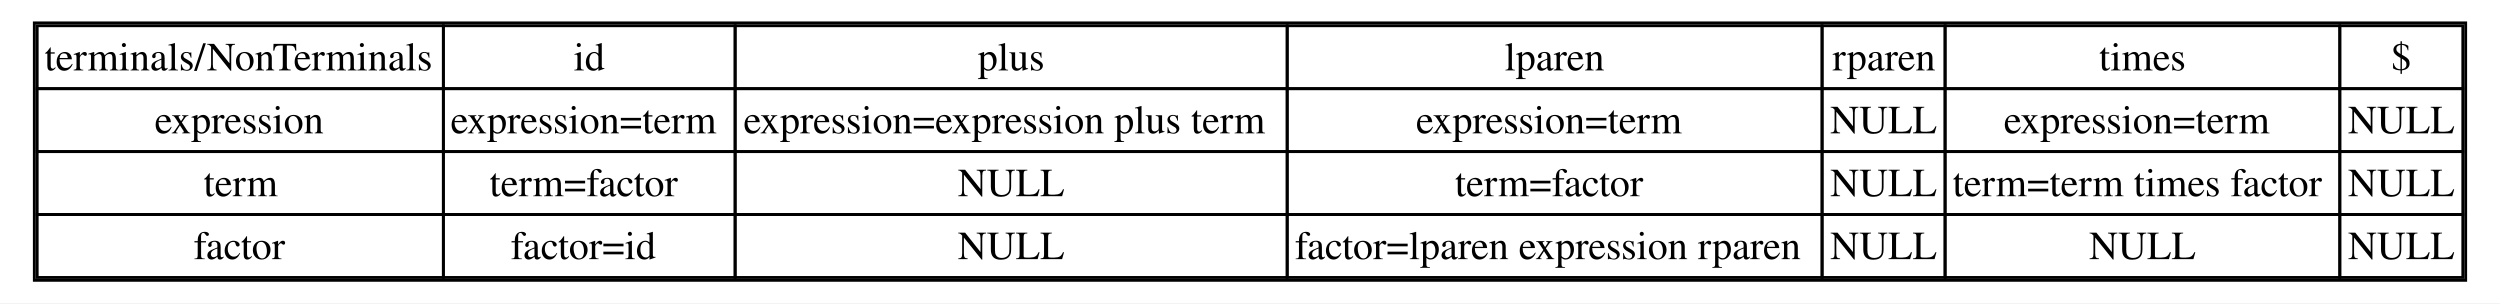
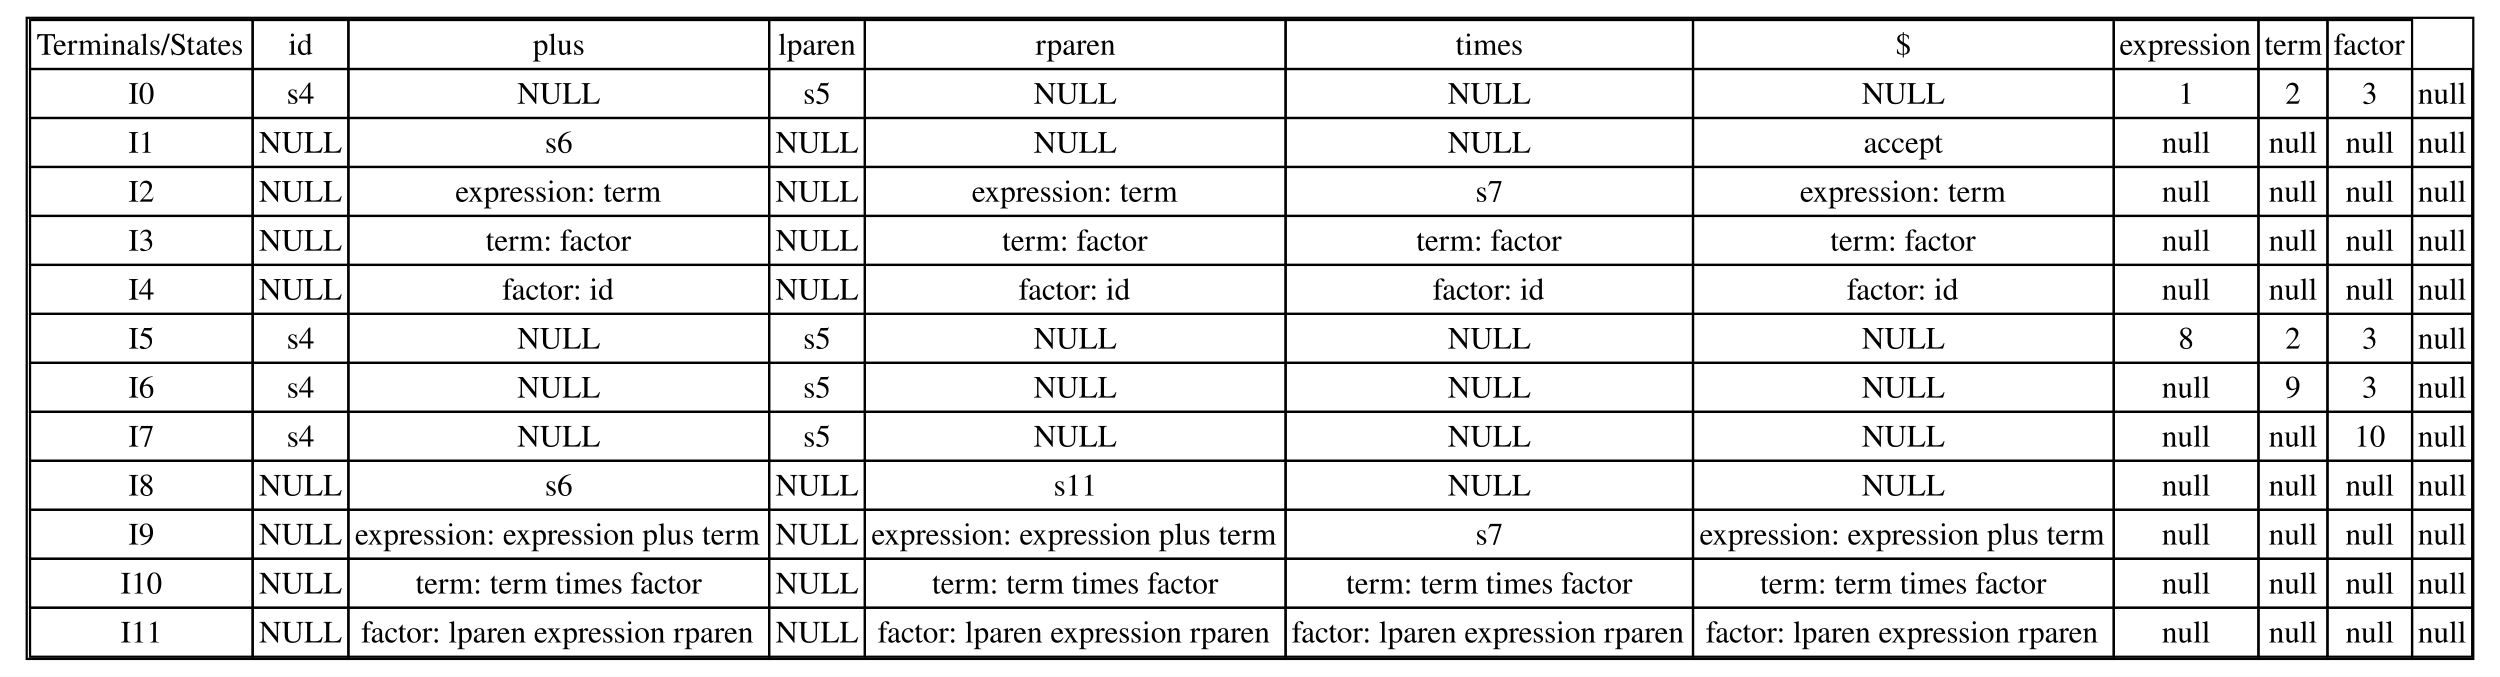
- <svg xmlns="http://www.w3.org/2000/svg" width="100%" height="100%" viewBox="0.00 0.00 874.00 106.00">
-   <g id="graph0" class="graph" transform="scale(1 1) rotate(0) translate(4 102)">
-     <polygon fill="white" stroke="transparent" points="-4,4 -4,-102 870,-102 870,4 -4,4" />
+ <svg xmlns="http://www.w3.org/2000/svg" width="100%" height="100%" viewBox="0.00 0.00 1123.00 304.00">
+   <g id="graph0" class="graph" transform="scale(1 1) rotate(0) translate(4 300)">
+     <polygon fill="white" stroke="transparent" points="-4,4 -4,-300 1119,-300 1119,4 -4,4" />
    <g id="node1" class="node">
-       <polygon fill="none" stroke="black" points="9,-71 9,-93 151,-93 151,-71 9,-71" />
-       <text text-anchor="start" x="11.57" y="-77.4" font-family="Times,serif" font-size="14.00">terminals/NonTerminals</text>
-       <polygon fill="none" stroke="black" points="151,-71 151,-93 253,-93 253,-71 151,-71" />
-       <text text-anchor="start" x="196.55" y="-77.4" font-family="Times,serif" font-size="14.00">id</text>
-       <polygon fill="none" stroke="black" points="253,-71 253,-93 446,-93 446,-71 253,-71" />
-       <text text-anchor="start" x="337.83" y="-77.4" font-family="Times,serif" font-size="14.00">plus</text>
-       <polygon fill="none" stroke="black" points="446,-71 446,-93 633,-93 633,-71 446,-71" />
-       <text text-anchor="start" x="522.01" y="-77.4" font-family="Times,serif" font-size="14.00">lparen</text>
-       <polygon fill="none" stroke="black" points="633,-71 633,-93 676,-93 676,-71 633,-71" />
-       <text text-anchor="start" x="636.62" y="-77.4" font-family="Times,serif" font-size="14.00">rparen</text>
-       <polygon fill="none" stroke="black" points="676,-71 676,-93 814,-93 814,-71 676,-71" />
-       <text text-anchor="start" x="729.83" y="-77.4" font-family="Times,serif" font-size="14.00">times</text>
-       <polygon fill="none" stroke="black" points="814,-71 814,-93 857,-93 857,-71 814,-71" />
-       <text text-anchor="start" x="832" y="-77.4" font-family="Times,serif" font-size="14.00">$</text>
-       <polygon fill="none" stroke="black" points="9,-49 9,-71 151,-71 151,-49 9,-49" />
-       <text text-anchor="start" x="50.07" y="-55.4" font-family="Times,serif" font-size="14.00">expression</text>
-       <polygon fill="none" stroke="black" points="151,-49 151,-71 253,-71 253,-49 151,-49" />
-       <text text-anchor="start" x="153.54" y="-55.4" font-family="Times,serif" font-size="14.00">expression=term </text>
-       <polygon fill="none" stroke="black" points="253,-49 253,-71 446,-71 446,-49 253,-49" />
-       <text text-anchor="start" x="255.94" y="-55.4" font-family="Times,serif" font-size="14.00">expression=expression plus term </text>
-       <polygon fill="none" stroke="black" points="446,-49 446,-71 633,-71 633,-49 446,-49" />
-       <text text-anchor="start" x="491.04" y="-55.4" font-family="Times,serif" font-size="14.00">expression=term </text>
-       <polygon fill="none" stroke="black" points="633,-49 633,-71 676,-71 676,-49 633,-49" />
-       <text text-anchor="start" x="635.84" y="-55.4" font-family="Times,serif" font-size="14.00">NULL</text>
-       <polygon fill="none" stroke="black" points="676,-49 676,-71 814,-71 814,-49 676,-49" />
-       <text text-anchor="start" x="696.54" y="-55.4" font-family="Times,serif" font-size="14.00">expression=term </text>
-       <polygon fill="none" stroke="black" points="814,-49 814,-71 857,-71 857,-49 814,-49" />
-       <text text-anchor="start" x="816.84" y="-55.4" font-family="Times,serif" font-size="14.00">NULL</text>
-       <polygon fill="none" stroke="black" points="9,-27 9,-49 151,-49 151,-27 9,-27" />
-       <text text-anchor="start" x="67.17" y="-33.4" font-family="Times,serif" font-size="14.00">term</text>
-       <polygon fill="none" stroke="black" points="151,-27 151,-49 253,-49 253,-27 151,-27" />
-       <text text-anchor="start" x="167.15" y="-33.4" font-family="Times,serif" font-size="14.00">term=factor </text>
-       <polygon fill="none" stroke="black" points="253,-27 253,-49 446,-49 446,-27 253,-27" />
-       <text text-anchor="start" x="330.84" y="-33.4" font-family="Times,serif" font-size="14.00">NULL</text>
-       <polygon fill="none" stroke="black" points="446,-27 446,-49 633,-49 633,-27 446,-27" />
-       <text text-anchor="start" x="504.65" y="-33.4" font-family="Times,serif" font-size="14.00">term=factor </text>
-       <polygon fill="none" stroke="black" points="633,-27 633,-49 676,-49 676,-27 633,-27" />
-       <text text-anchor="start" x="635.84" y="-33.4" font-family="Times,serif" font-size="14.00">NULL</text>
-       <polygon fill="none" stroke="black" points="676,-27 676,-49 814,-49 814,-27 676,-27" />
-       <text text-anchor="start" x="678.66" y="-33.4" font-family="Times,serif" font-size="14.00">term=term times factor </text>
-       <polygon fill="none" stroke="black" points="814,-27 814,-49 857,-49 857,-27 814,-27" />
-       <text text-anchor="start" x="816.84" y="-33.4" font-family="Times,serif" font-size="14.00">NULL</text>
-       <polygon fill="none" stroke="black" points="9,-5 9,-27 151,-27 151,-5 9,-5" />
-       <text text-anchor="start" x="63.68" y="-11.4" font-family="Times,serif" font-size="14.00">factor</text>
-       <polygon fill="none" stroke="black" points="151,-5 151,-27 253,-27 253,-5 151,-5" />
-       <text text-anchor="start" x="174.54" y="-11.4" font-family="Times,serif" font-size="14.00">factor=id </text>
-       <polygon fill="none" stroke="black" points="253,-5 253,-27 446,-27 446,-5 253,-5" />
-       <text text-anchor="start" x="330.84" y="-11.4" font-family="Times,serif" font-size="14.00">NULL</text>
-       <polygon fill="none" stroke="black" points="446,-5 446,-27 633,-27 633,-5 446,-5" />
-       <text text-anchor="start" x="448.68" y="-11.4" font-family="Times,serif" font-size="14.00">factor=lparen expression rparen </text>
-       <polygon fill="none" stroke="black" points="633,-5 633,-27 676,-27 676,-5 633,-5" />
-       <text text-anchor="start" x="635.84" y="-11.4" font-family="Times,serif" font-size="14.00">NULL</text>
-       <polygon fill="none" stroke="black" points="676,-5 676,-27 814,-27 814,-5 676,-5" />
-       <text text-anchor="start" x="726.34" y="-11.4" font-family="Times,serif" font-size="14.00">NULL</text>
-       <polygon fill="none" stroke="black" points="814,-5 814,-27 857,-27 857,-5 814,-5" />
-       <text text-anchor="start" x="816.84" y="-11.4" font-family="Times,serif" font-size="14.00">NULL</text>
-       <polygon fill="none" stroke="black" points="8,-4 8,-94 858,-94 858,-4 8,-4" />
+       <polygon fill="none" stroke="black" points="9.5,-269 9.5,-291 109.5,-291 109.5,-269 9.5,-269" />
+       <text text-anchor="start" x="12.46" y="-275.4" font-family="Times,serif" font-size="14.00">Terminals/States</text>
+       <polygon fill="none" stroke="black" points="109.5,-269 109.5,-291 152.5,-291 152.5,-269 109.5,-269" />
+       <text text-anchor="start" x="125.55" y="-275.4" font-family="Times,serif" font-size="14.00">id</text>
+       <polygon fill="none" stroke="black" points="152.5,-269 152.5,-291 341.5,-291 341.5,-269 152.5,-269" />
+       <text text-anchor="start" x="235.33" y="-275.4" font-family="Times,serif" font-size="14.00">plus</text>
+       <polygon fill="none" stroke="black" points="341.5,-269 341.5,-291 384.5,-291 384.5,-269 341.5,-269" />
+       <text text-anchor="start" x="345.51" y="-275.4" font-family="Times,serif" font-size="14.00">lparen</text>
+       <polygon fill="none" stroke="black" points="384.5,-269 384.5,-291 573.5,-291 573.5,-269 384.5,-269" />
+       <text text-anchor="start" x="461.12" y="-275.4" font-family="Times,serif" font-size="14.00">rparen</text>
+       <polygon fill="none" stroke="black" points="573.5,-269 573.5,-291 756.5,-291 756.5,-269 573.5,-269" />
+       <text text-anchor="start" x="649.83" y="-275.4" font-family="Times,serif" font-size="14.00">times</text>
+       <polygon fill="none" stroke="black" points="756.5,-269 756.5,-291 945.5,-291 945.5,-269 756.5,-269" />
+       <text text-anchor="start" x="847.5" y="-275.4" font-family="Times,serif" font-size="14.00">$</text>
+       <polygon fill="none" stroke="black" points="945.5,-269 945.5,-291 1010.5,-291 1010.5,-269 945.5,-269" />
+       <text text-anchor="start" x="948.07" y="-275.4" font-family="Times,serif" font-size="14.00">expression</text>
+       <polygon fill="none" stroke="black" points="1010.5,-269 1010.5,-291 1041.5,-291 1041.5,-269 1010.5,-269" />
+       <text text-anchor="start" x="1013.17" y="-275.4" font-family="Times,serif" font-size="14.00">term</text>
+       <polygon fill="none" stroke="black" points="1041.5,-269 1041.5,-291 1079.5,-291 1079.5,-269 1041.5,-269" />
+       <text text-anchor="start" x="1044.18" y="-275.4" font-family="Times,serif" font-size="14.00">factor</text>
+       <polygon fill="none" stroke="black" points="9.5,-247 9.5,-269 109.5,-269 109.5,-247 9.5,-247" />
+       <text text-anchor="start" x="53.67" y="-253.4" font-family="Times,serif" font-size="14.00">I0</text>
+       <polygon fill="none" stroke="black" points="109.5,-247 109.5,-269 152.5,-269 152.5,-247 109.5,-247" />
+       <text text-anchor="start" x="124.78" y="-253.4" font-family="Times,serif" font-size="14.00">s4</text>
+       <polygon fill="none" stroke="black" points="152.5,-247 152.5,-269 341.5,-269 341.5,-247 152.5,-247" />
+       <text text-anchor="start" x="228.34" y="-253.4" font-family="Times,serif" font-size="14.00">NULL</text>
+       <polygon fill="none" stroke="black" points="341.5,-247 341.5,-269 384.5,-269 384.5,-247 341.5,-247" />
+       <text text-anchor="start" x="356.78" y="-253.4" font-family="Times,serif" font-size="14.00">s5</text>
+       <polygon fill="none" stroke="black" points="384.5,-247 384.5,-269 573.5,-269 573.5,-247 384.5,-247" />
+       <text text-anchor="start" x="460.34" y="-253.4" font-family="Times,serif" font-size="14.00">NULL</text>
+       <polygon fill="none" stroke="black" points="573.5,-247 573.5,-269 756.5,-269 756.5,-247 573.5,-247" />
+       <text text-anchor="start" x="646.34" y="-253.4" font-family="Times,serif" font-size="14.00">NULL</text>
+       <polygon fill="none" stroke="black" points="756.5,-247 756.5,-269 945.5,-269 945.5,-247 756.5,-247" />
+       <text text-anchor="start" x="832.34" y="-253.4" font-family="Times,serif" font-size="14.00">NULL</text>
+       <polygon fill="none" stroke="black" points="945.5,-247 945.5,-269 1010.5,-269 1010.5,-247 945.5,-247" />
+       <text text-anchor="start" x="974.5" y="-253.4" font-family="Times,serif" font-size="14.00">1</text>
+       <polygon fill="none" stroke="black" points="1010.5,-247 1010.5,-269 1041.5,-269 1041.5,-247 1010.5,-247" />
+       <text text-anchor="start" x="1022.5" y="-253.4" font-family="Times,serif" font-size="14.00">2</text>
+       <polygon fill="none" stroke="black" points="1041.5,-247 1041.5,-269 1079.5,-269 1079.5,-247 1041.5,-247" />
+       <text text-anchor="start" x="1057" y="-253.4" font-family="Times,serif" font-size="14.00">3</text>
+       <polygon fill="none" stroke="black" points="1079.5,-247 1079.5,-269 1106.5,-269 1106.5,-247 1079.5,-247" />
+       <text text-anchor="start" x="1082.11" y="-253.4" font-family="Times,serif" font-size="14.00">null</text>
+       <polygon fill="none" stroke="black" points="9.5,-225 9.5,-247 109.5,-247 109.5,-225 9.5,-225" />
+       <text text-anchor="start" x="53.67" y="-231.4" font-family="Times,serif" font-size="14.00">I1</text>
+       <polygon fill="none" stroke="black" points="109.5,-225 109.5,-247 152.5,-247 152.5,-225 109.5,-225" />
+       <text text-anchor="start" x="112.34" y="-231.4" font-family="Times,serif" font-size="14.00">NULL</text>
+       <polygon fill="none" stroke="black" points="152.5,-225 152.5,-247 341.5,-247 341.5,-225 152.5,-225" />
+       <text text-anchor="start" x="240.78" y="-231.4" font-family="Times,serif" font-size="14.00">s6</text>
+       <polygon fill="none" stroke="black" points="341.5,-225 341.5,-247 384.5,-247 384.5,-225 341.5,-225" />
+       <text text-anchor="start" x="344.34" y="-231.4" font-family="Times,serif" font-size="14.00">NULL</text>
+       <polygon fill="none" stroke="black" points="384.5,-225 384.5,-247 573.5,-247 573.5,-225 384.5,-225" />
+       <text text-anchor="start" x="460.34" y="-231.4" font-family="Times,serif" font-size="14.00">NULL</text>
+       <polygon fill="none" stroke="black" points="573.5,-225 573.5,-247 756.5,-247 756.5,-225 573.5,-225" />
+       <text text-anchor="start" x="646.34" y="-231.4" font-family="Times,serif" font-size="14.00">NULL</text>
+       <polygon fill="none" stroke="black" points="756.5,-225 756.5,-247 945.5,-247 945.5,-225 756.5,-225" />
+       <text text-anchor="start" x="833.13" y="-231.4" font-family="Times,serif" font-size="14.00">accept</text>
+       <polygon fill="none" stroke="black" points="945.5,-225 945.5,-247 1010.5,-247 1010.5,-225 945.5,-225" />
+       <text text-anchor="start" x="967.11" y="-231.4" font-family="Times,serif" font-size="14.00">null</text>
+       <polygon fill="none" stroke="black" points="1010.5,-225 1010.5,-247 1041.5,-247 1041.5,-225 1010.5,-225" />
+       <text text-anchor="start" x="1015.11" y="-231.4" font-family="Times,serif" font-size="14.00">null</text>
+       <polygon fill="none" stroke="black" points="1041.5,-225 1041.5,-247 1079.5,-247 1079.5,-225 1041.5,-225" />
+       <text text-anchor="start" x="1049.61" y="-231.4" font-family="Times,serif" font-size="14.00">null</text>
+       <polygon fill="none" stroke="black" points="1079.5,-225 1079.5,-247 1106.5,-247 1106.5,-225 1079.5,-225" />
+       <text text-anchor="start" x="1082.11" y="-231.4" font-family="Times,serif" font-size="14.00">null</text>
+       <polygon fill="none" stroke="black" points="9.5,-203 9.5,-225 109.5,-225 109.5,-203 9.5,-203" />
+       <text text-anchor="start" x="53.67" y="-209.4" font-family="Times,serif" font-size="14.00">I2</text>
+       <polygon fill="none" stroke="black" points="109.5,-203 109.5,-225 152.5,-225 152.5,-203 109.5,-203" />
+       <text text-anchor="start" x="112.34" y="-209.4" font-family="Times,serif" font-size="14.00">NULL</text>
+       <polygon fill="none" stroke="black" points="152.5,-203 152.5,-225 341.5,-225 341.5,-203 152.5,-203" />
+       <text text-anchor="start" x="200.54" y="-209.4" font-family="Times,serif" font-size="14.00">expression: term</text>
+       <polygon fill="none" stroke="black" points="341.5,-203 341.5,-225 384.5,-225 384.5,-203 341.5,-203" />
+       <text text-anchor="start" x="344.34" y="-209.4" font-family="Times,serif" font-size="14.00">NULL</text>
+       <polygon fill="none" stroke="black" points="384.5,-203 384.5,-225 573.5,-225 573.5,-203 384.5,-203" />
+       <text text-anchor="start" x="432.54" y="-209.4" font-family="Times,serif" font-size="14.00">expression: term</text>
+       <polygon fill="none" stroke="black" points="573.5,-203 573.5,-225 756.5,-225 756.5,-203 573.5,-203" />
+       <text text-anchor="start" x="658.78" y="-209.4" font-family="Times,serif" font-size="14.00">s7</text>
+       <polygon fill="none" stroke="black" points="756.5,-203 756.5,-225 945.5,-225 945.5,-203 756.5,-203" />
+       <text text-anchor="start" x="804.54" y="-209.4" font-family="Times,serif" font-size="14.00">expression: term</text>
+       <polygon fill="none" stroke="black" points="945.5,-203 945.5,-225 1010.5,-225 1010.5,-203 945.5,-203" />
+       <text text-anchor="start" x="967.11" y="-209.4" font-family="Times,serif" font-size="14.00">null</text>
+       <polygon fill="none" stroke="black" points="1010.5,-203 1010.5,-225 1041.5,-225 1041.5,-203 1010.5,-203" />
+       <text text-anchor="start" x="1015.11" y="-209.4" font-family="Times,serif" font-size="14.00">null</text>
+       <polygon fill="none" stroke="black" points="1041.5,-203 1041.5,-225 1079.5,-225 1079.5,-203 1041.5,-203" />
+       <text text-anchor="start" x="1049.61" y="-209.4" font-family="Times,serif" font-size="14.00">null</text>
+       <polygon fill="none" stroke="black" points="1079.5,-203 1079.5,-225 1106.5,-225 1106.5,-203 1079.5,-203" />
+       <text text-anchor="start" x="1082.11" y="-209.4" font-family="Times,serif" font-size="14.00">null</text>
+       <polygon fill="none" stroke="black" points="9.5,-181 9.5,-203 109.5,-203 109.5,-181 9.5,-181" />
+       <text text-anchor="start" x="53.67" y="-187.4" font-family="Times,serif" font-size="14.00">I3</text>
+       <polygon fill="none" stroke="black" points="109.5,-181 109.5,-203 152.5,-203 152.5,-181 109.5,-181" />
+       <text text-anchor="start" x="112.34" y="-187.4" font-family="Times,serif" font-size="14.00">NULL</text>
+       <polygon fill="none" stroke="black" points="152.5,-181 152.5,-203 341.5,-203 341.5,-181 152.5,-181" />
+       <text text-anchor="start" x="214.16" y="-187.4" font-family="Times,serif" font-size="14.00">term: factor</text>
+       <polygon fill="none" stroke="black" points="341.5,-181 341.5,-203 384.5,-203 384.5,-181 341.5,-181" />
+       <text text-anchor="start" x="344.34" y="-187.4" font-family="Times,serif" font-size="14.00">NULL</text>
+       <polygon fill="none" stroke="black" points="384.5,-181 384.5,-203 573.5,-203 573.5,-181 384.5,-181" />
+       <text text-anchor="start" x="446.16" y="-187.4" font-family="Times,serif" font-size="14.00">term: factor</text>
+       <polygon fill="none" stroke="black" points="573.5,-181 573.5,-203 756.5,-203 756.5,-181 573.5,-181" />
+       <text text-anchor="start" x="632.16" y="-187.4" font-family="Times,serif" font-size="14.00">term: factor</text>
+       <polygon fill="none" stroke="black" points="756.5,-181 756.5,-203 945.5,-203 945.5,-181 756.5,-181" />
+       <text text-anchor="start" x="818.16" y="-187.4" font-family="Times,serif" font-size="14.00">term: factor</text>
+       <polygon fill="none" stroke="black" points="945.5,-181 945.5,-203 1010.5,-203 1010.5,-181 945.5,-181" />
+       <text text-anchor="start" x="967.11" y="-187.4" font-family="Times,serif" font-size="14.00">null</text>
+       <polygon fill="none" stroke="black" points="1010.5,-181 1010.5,-203 1041.5,-203 1041.5,-181 1010.5,-181" />
+       <text text-anchor="start" x="1015.11" y="-187.4" font-family="Times,serif" font-size="14.00">null</text>
+       <polygon fill="none" stroke="black" points="1041.5,-181 1041.5,-203 1079.5,-203 1079.5,-181 1041.5,-181" />
+       <text text-anchor="start" x="1049.61" y="-187.4" font-family="Times,serif" font-size="14.00">null</text>
+       <polygon fill="none" stroke="black" points="1079.5,-181 1079.5,-203 1106.5,-203 1106.5,-181 1079.5,-181" />
+       <text text-anchor="start" x="1082.11" y="-187.4" font-family="Times,serif" font-size="14.00">null</text>
+       <polygon fill="none" stroke="black" points="9.5,-159 9.5,-181 109.5,-181 109.5,-159 9.5,-159" />
+       <text text-anchor="start" x="53.67" y="-165.4" font-family="Times,serif" font-size="14.00">I4</text>
+       <polygon fill="none" stroke="black" points="109.5,-159 109.5,-181 152.5,-181 152.5,-159 109.5,-159" />
+       <text text-anchor="start" x="112.34" y="-165.4" font-family="Times,serif" font-size="14.00">NULL</text>
+       <polygon fill="none" stroke="black" points="152.5,-159 152.5,-181 341.5,-181 341.5,-159 152.5,-159" />
+       <text text-anchor="start" x="221.54" y="-165.4" font-family="Times,serif" font-size="14.00">factor: id</text>
+       <polygon fill="none" stroke="black" points="341.5,-159 341.5,-181 384.5,-181 384.5,-159 341.5,-159" />
+       <text text-anchor="start" x="344.34" y="-165.4" font-family="Times,serif" font-size="14.00">NULL</text>
+       <polygon fill="none" stroke="black" points="384.5,-159 384.5,-181 573.5,-181 573.5,-159 384.5,-159" />
+       <text text-anchor="start" x="453.54" y="-165.4" font-family="Times,serif" font-size="14.00">factor: id</text>
+       <polygon fill="none" stroke="black" points="573.5,-159 573.5,-181 756.5,-181 756.5,-159 573.5,-159" />
+       <text text-anchor="start" x="639.54" y="-165.4" font-family="Times,serif" font-size="14.00">factor: id</text>
+       <polygon fill="none" stroke="black" points="756.5,-159 756.5,-181 945.5,-181 945.5,-159 756.5,-159" />
+       <text text-anchor="start" x="825.54" y="-165.4" font-family="Times,serif" font-size="14.00">factor: id</text>
+       <polygon fill="none" stroke="black" points="945.5,-159 945.5,-181 1010.5,-181 1010.5,-159 945.5,-159" />
+       <text text-anchor="start" x="967.11" y="-165.4" font-family="Times,serif" font-size="14.00">null</text>
+       <polygon fill="none" stroke="black" points="1010.5,-159 1010.5,-181 1041.5,-181 1041.5,-159 1010.5,-159" />
+       <text text-anchor="start" x="1015.11" y="-165.4" font-family="Times,serif" font-size="14.00">null</text>
+       <polygon fill="none" stroke="black" points="1041.5,-159 1041.5,-181 1079.5,-181 1079.5,-159 1041.5,-159" />
+       <text text-anchor="start" x="1049.61" y="-165.4" font-family="Times,serif" font-size="14.00">null</text>
+       <polygon fill="none" stroke="black" points="1079.5,-159 1079.5,-181 1106.5,-181 1106.5,-159 1079.5,-159" />
+       <text text-anchor="start" x="1082.11" y="-165.4" font-family="Times,serif" font-size="14.00">null</text>
+       <polygon fill="none" stroke="black" points="9.5,-137 9.5,-159 109.5,-159 109.5,-137 9.5,-137" />
+       <text text-anchor="start" x="53.67" y="-143.4" font-family="Times,serif" font-size="14.00">I5</text>
+       <polygon fill="none" stroke="black" points="109.5,-137 109.5,-159 152.5,-159 152.5,-137 109.5,-137" />
+       <text text-anchor="start" x="124.78" y="-143.4" font-family="Times,serif" font-size="14.00">s4</text>
+       <polygon fill="none" stroke="black" points="152.5,-137 152.5,-159 341.5,-159 341.5,-137 152.5,-137" />
+       <text text-anchor="start" x="228.34" y="-143.4" font-family="Times,serif" font-size="14.00">NULL</text>
+       <polygon fill="none" stroke="black" points="341.5,-137 341.5,-159 384.5,-159 384.5,-137 341.5,-137" />
+       <text text-anchor="start" x="356.78" y="-143.4" font-family="Times,serif" font-size="14.00">s5</text>
+       <polygon fill="none" stroke="black" points="384.5,-137 384.5,-159 573.5,-159 573.5,-137 384.5,-137" />
+       <text text-anchor="start" x="460.34" y="-143.4" font-family="Times,serif" font-size="14.00">NULL</text>
+       <polygon fill="none" stroke="black" points="573.5,-137 573.5,-159 756.5,-159 756.5,-137 573.5,-137" />
+       <text text-anchor="start" x="646.34" y="-143.4" font-family="Times,serif" font-size="14.00">NULL</text>
+       <polygon fill="none" stroke="black" points="756.5,-137 756.5,-159 945.5,-159 945.5,-137 756.5,-137" />
+       <text text-anchor="start" x="832.34" y="-143.4" font-family="Times,serif" font-size="14.00">NULL</text>
+       <polygon fill="none" stroke="black" points="945.5,-137 945.5,-159 1010.5,-159 1010.5,-137 945.5,-137" />
+       <text text-anchor="start" x="974.5" y="-143.4" font-family="Times,serif" font-size="14.00">8</text>
+       <polygon fill="none" stroke="black" points="1010.5,-137 1010.5,-159 1041.5,-159 1041.5,-137 1010.5,-137" />
+       <text text-anchor="start" x="1022.5" y="-143.4" font-family="Times,serif" font-size="14.00">2</text>
+       <polygon fill="none" stroke="black" points="1041.5,-137 1041.5,-159 1079.5,-159 1079.5,-137 1041.5,-137" />
+       <text text-anchor="start" x="1057" y="-143.4" font-family="Times,serif" font-size="14.00">3</text>
+       <polygon fill="none" stroke="black" points="1079.5,-137 1079.5,-159 1106.5,-159 1106.5,-137 1079.5,-137" />
+       <text text-anchor="start" x="1082.11" y="-143.4" font-family="Times,serif" font-size="14.00">null</text>
+       <polygon fill="none" stroke="black" points="9.5,-115 9.5,-137 109.5,-137 109.5,-115 9.5,-115" />
+       <text text-anchor="start" x="53.67" y="-121.4" font-family="Times,serif" font-size="14.00">I6</text>
+       <polygon fill="none" stroke="black" points="109.5,-115 109.5,-137 152.5,-137 152.5,-115 109.5,-115" />
+       <text text-anchor="start" x="124.78" y="-121.4" font-family="Times,serif" font-size="14.00">s4</text>
+       <polygon fill="none" stroke="black" points="152.5,-115 152.5,-137 341.5,-137 341.5,-115 152.5,-115" />
+       <text text-anchor="start" x="228.34" y="-121.4" font-family="Times,serif" font-size="14.00">NULL</text>
+       <polygon fill="none" stroke="black" points="341.5,-115 341.5,-137 384.5,-137 384.5,-115 341.5,-115" />
+       <text text-anchor="start" x="356.78" y="-121.4" font-family="Times,serif" font-size="14.00">s5</text>
+       <polygon fill="none" stroke="black" points="384.5,-115 384.5,-137 573.5,-137 573.5,-115 384.5,-115" />
+       <text text-anchor="start" x="460.34" y="-121.4" font-family="Times,serif" font-size="14.00">NULL</text>
+       <polygon fill="none" stroke="black" points="573.5,-115 573.5,-137 756.5,-137 756.5,-115 573.5,-115" />
+       <text text-anchor="start" x="646.34" y="-121.4" font-family="Times,serif" font-size="14.00">NULL</text>
+       <polygon fill="none" stroke="black" points="756.5,-115 756.5,-137 945.5,-137 945.5,-115 756.5,-115" />
+       <text text-anchor="start" x="832.34" y="-121.4" font-family="Times,serif" font-size="14.00">NULL</text>
+       <polygon fill="none" stroke="black" points="945.5,-115 945.5,-137 1010.5,-137 1010.5,-115 945.5,-115" />
+       <text text-anchor="start" x="967.11" y="-121.4" font-family="Times,serif" font-size="14.00">null</text>
+       <polygon fill="none" stroke="black" points="1010.5,-115 1010.5,-137 1041.5,-137 1041.5,-115 1010.5,-115" />
+       <text text-anchor="start" x="1022.5" y="-121.4" font-family="Times,serif" font-size="14.00">9</text>
+       <polygon fill="none" stroke="black" points="1041.5,-115 1041.5,-137 1079.5,-137 1079.5,-115 1041.5,-115" />
+       <text text-anchor="start" x="1057" y="-121.4" font-family="Times,serif" font-size="14.00">3</text>
+       <polygon fill="none" stroke="black" points="1079.5,-115 1079.5,-137 1106.5,-137 1106.5,-115 1079.5,-115" />
+       <text text-anchor="start" x="1082.11" y="-121.4" font-family="Times,serif" font-size="14.00">null</text>
+       <polygon fill="none" stroke="black" points="9.5,-93 9.5,-115 109.5,-115 109.5,-93 9.5,-93" />
+       <text text-anchor="start" x="53.67" y="-99.4" font-family="Times,serif" font-size="14.00">I7</text>
+       <polygon fill="none" stroke="black" points="109.5,-93 109.5,-115 152.5,-115 152.5,-93 109.5,-93" />
+       <text text-anchor="start" x="124.78" y="-99.4" font-family="Times,serif" font-size="14.00">s4</text>
+       <polygon fill="none" stroke="black" points="152.5,-93 152.5,-115 341.5,-115 341.5,-93 152.5,-93" />
+       <text text-anchor="start" x="228.34" y="-99.4" font-family="Times,serif" font-size="14.00">NULL</text>
+       <polygon fill="none" stroke="black" points="341.5,-93 341.5,-115 384.5,-115 384.5,-93 341.5,-93" />
+       <text text-anchor="start" x="356.78" y="-99.4" font-family="Times,serif" font-size="14.00">s5</text>
+       <polygon fill="none" stroke="black" points="384.5,-93 384.5,-115 573.5,-115 573.5,-93 384.5,-93" />
+       <text text-anchor="start" x="460.34" y="-99.4" font-family="Times,serif" font-size="14.00">NULL</text>
+       <polygon fill="none" stroke="black" points="573.5,-93 573.5,-115 756.5,-115 756.5,-93 573.5,-93" />
+       <text text-anchor="start" x="646.34" y="-99.4" font-family="Times,serif" font-size="14.00">NULL</text>
+       <polygon fill="none" stroke="black" points="756.5,-93 756.5,-115 945.5,-115 945.5,-93 756.5,-93" />
+       <text text-anchor="start" x="832.34" y="-99.4" font-family="Times,serif" font-size="14.00">NULL</text>
+       <polygon fill="none" stroke="black" points="945.5,-93 945.5,-115 1010.5,-115 1010.5,-93 945.5,-93" />
+       <text text-anchor="start" x="967.11" y="-99.4" font-family="Times,serif" font-size="14.00">null</text>
+       <polygon fill="none" stroke="black" points="1010.5,-93 1010.5,-115 1041.5,-115 1041.5,-93 1010.5,-93" />
+       <text text-anchor="start" x="1015.11" y="-99.4" font-family="Times,serif" font-size="14.00">null</text>
+       <polygon fill="none" stroke="black" points="1041.5,-93 1041.5,-115 1079.5,-115 1079.5,-93 1041.5,-93" />
+       <text text-anchor="start" x="1053.5" y="-99.4" font-family="Times,serif" font-size="14.00">10</text>
+       <polygon fill="none" stroke="black" points="1079.5,-93 1079.5,-115 1106.5,-115 1106.5,-93 1079.5,-93" />
+       <text text-anchor="start" x="1082.11" y="-99.4" font-family="Times,serif" font-size="14.00">null</text>
+       <polygon fill="none" stroke="black" points="9.5,-71 9.5,-93 109.5,-93 109.5,-71 9.5,-71" />
+       <text text-anchor="start" x="53.67" y="-77.4" font-family="Times,serif" font-size="14.00">I8</text>
+       <polygon fill="none" stroke="black" points="109.5,-71 109.5,-93 152.5,-93 152.5,-71 109.5,-71" />
+       <text text-anchor="start" x="112.34" y="-77.4" font-family="Times,serif" font-size="14.00">NULL</text>
+       <polygon fill="none" stroke="black" points="152.5,-71 152.5,-93 341.5,-93 341.5,-71 152.5,-71" />
+       <text text-anchor="start" x="240.78" y="-77.4" font-family="Times,serif" font-size="14.00">s6</text>
+       <polygon fill="none" stroke="black" points="341.5,-71 341.5,-93 384.5,-93 384.5,-71 341.5,-71" />
+       <text text-anchor="start" x="344.34" y="-77.4" font-family="Times,serif" font-size="14.00">NULL</text>
+       <polygon fill="none" stroke="black" points="384.5,-71 384.5,-93 573.5,-93 573.5,-71 384.5,-71" />
+       <text text-anchor="start" x="469.28" y="-77.4" font-family="Times,serif" font-size="14.00">s11</text>
+       <polygon fill="none" stroke="black" points="573.5,-71 573.5,-93 756.5,-93 756.5,-71 573.5,-71" />
+       <text text-anchor="start" x="646.34" y="-77.4" font-family="Times,serif" font-size="14.00">NULL</text>
+       <polygon fill="none" stroke="black" points="756.5,-71 756.5,-93 945.5,-93 945.5,-71 756.5,-71" />
+       <text text-anchor="start" x="832.34" y="-77.4" font-family="Times,serif" font-size="14.00">NULL</text>
+       <polygon fill="none" stroke="black" points="945.5,-71 945.5,-93 1010.5,-93 1010.5,-71 945.5,-71" />
+       <text text-anchor="start" x="967.11" y="-77.4" font-family="Times,serif" font-size="14.00">null</text>
+       <polygon fill="none" stroke="black" points="1010.5,-71 1010.5,-93 1041.5,-93 1041.5,-71 1010.5,-71" />
+       <text text-anchor="start" x="1015.11" y="-77.4" font-family="Times,serif" font-size="14.00">null</text>
+       <polygon fill="none" stroke="black" points="1041.5,-71 1041.5,-93 1079.5,-93 1079.5,-71 1041.5,-71" />
+       <text text-anchor="start" x="1049.61" y="-77.4" font-family="Times,serif" font-size="14.00">null</text>
+       <polygon fill="none" stroke="black" points="1079.5,-71 1079.5,-93 1106.5,-93 1106.5,-71 1079.5,-71" />
+       <text text-anchor="start" x="1082.11" y="-77.4" font-family="Times,serif" font-size="14.00">null</text>
+       <polygon fill="none" stroke="black" points="9.5,-49 9.5,-71 109.5,-71 109.5,-49 9.5,-49" />
+       <text text-anchor="start" x="53.67" y="-55.4" font-family="Times,serif" font-size="14.00">I9</text>
+       <polygon fill="none" stroke="black" points="109.5,-49 109.5,-71 152.5,-71 152.5,-49 109.5,-49" />
+       <text text-anchor="start" x="112.34" y="-55.4" font-family="Times,serif" font-size="14.00">NULL</text>
+       <polygon fill="none" stroke="black" points="152.5,-49 152.5,-71 341.5,-71 341.5,-49 152.5,-49" />
+       <text text-anchor="start" x="155.44" y="-55.4" font-family="Times,serif" font-size="14.00">expression: expression plus term</text>
+       <polygon fill="none" stroke="black" points="341.5,-49 341.5,-71 384.5,-71 384.5,-49 341.5,-49" />
+       <text text-anchor="start" x="344.34" y="-55.4" font-family="Times,serif" font-size="14.00">NULL</text>
+       <polygon fill="none" stroke="black" points="384.5,-49 384.5,-71 573.5,-71 573.5,-49 384.5,-49" />
+       <text text-anchor="start" x="387.44" y="-55.4" font-family="Times,serif" font-size="14.00">expression: expression plus term</text>
+       <polygon fill="none" stroke="black" points="573.5,-49 573.5,-71 756.5,-71 756.5,-49 573.5,-49" />
+       <text text-anchor="start" x="658.78" y="-55.4" font-family="Times,serif" font-size="14.00">s7</text>
+       <polygon fill="none" stroke="black" points="756.5,-49 756.5,-71 945.5,-71 945.5,-49 756.5,-49" />
+       <text text-anchor="start" x="759.44" y="-55.4" font-family="Times,serif" font-size="14.00">expression: expression plus term</text>
+       <polygon fill="none" stroke="black" points="945.5,-49 945.5,-71 1010.5,-71 1010.5,-49 945.5,-49" />
+       <text text-anchor="start" x="967.11" y="-55.4" font-family="Times,serif" font-size="14.00">null</text>
+       <polygon fill="none" stroke="black" points="1010.5,-49 1010.5,-71 1041.5,-71 1041.5,-49 1010.5,-49" />
+       <text text-anchor="start" x="1015.11" y="-55.4" font-family="Times,serif" font-size="14.00">null</text>
+       <polygon fill="none" stroke="black" points="1041.5,-49 1041.5,-71 1079.5,-71 1079.5,-49 1041.5,-49" />
+       <text text-anchor="start" x="1049.61" y="-55.4" font-family="Times,serif" font-size="14.00">null</text>
+       <polygon fill="none" stroke="black" points="1079.5,-49 1079.5,-71 1106.5,-71 1106.5,-49 1079.5,-49" />
+       <text text-anchor="start" x="1082.11" y="-55.4" font-family="Times,serif" font-size="14.00">null</text>
+       <polygon fill="none" stroke="black" points="9.5,-27 9.5,-49 109.5,-49 109.5,-27 9.5,-27" />
+       <text text-anchor="start" x="50.17" y="-33.4" font-family="Times,serif" font-size="14.00">I10</text>
+       <polygon fill="none" stroke="black" points="109.5,-27 109.5,-49 152.5,-49 152.5,-27 109.5,-27" />
+       <text text-anchor="start" x="112.34" y="-33.4" font-family="Times,serif" font-size="14.00">NULL</text>
+       <polygon fill="none" stroke="black" points="152.5,-27 152.5,-49 341.5,-49 341.5,-27 152.5,-27" />
+       <text text-anchor="start" x="182.66" y="-33.4" font-family="Times,serif" font-size="14.00">term: term times factor</text>
+       <polygon fill="none" stroke="black" points="341.5,-27 341.5,-49 384.5,-49 384.5,-27 341.5,-27" />
+       <text text-anchor="start" x="344.34" y="-33.4" font-family="Times,serif" font-size="14.00">NULL</text>
+       <polygon fill="none" stroke="black" points="384.5,-27 384.5,-49 573.5,-49 573.5,-27 384.5,-27" />
+       <text text-anchor="start" x="414.66" y="-33.4" font-family="Times,serif" font-size="14.00">term: term times factor</text>
+       <polygon fill="none" stroke="black" points="573.5,-27 573.5,-49 756.5,-49 756.5,-27 573.5,-27" />
+       <text text-anchor="start" x="600.66" y="-33.4" font-family="Times,serif" font-size="14.00">term: term times factor</text>
+       <polygon fill="none" stroke="black" points="756.5,-27 756.5,-49 945.5,-49 945.5,-27 756.5,-27" />
+       <text text-anchor="start" x="786.66" y="-33.4" font-family="Times,serif" font-size="14.00">term: term times factor</text>
+       <polygon fill="none" stroke="black" points="945.5,-27 945.5,-49 1010.5,-49 1010.5,-27 945.5,-27" />
+       <text text-anchor="start" x="967.11" y="-33.4" font-family="Times,serif" font-size="14.00">null</text>
+       <polygon fill="none" stroke="black" points="1010.5,-27 1010.5,-49 1041.5,-49 1041.5,-27 1010.5,-27" />
+       <text text-anchor="start" x="1015.11" y="-33.4" font-family="Times,serif" font-size="14.00">null</text>
+       <polygon fill="none" stroke="black" points="1041.5,-27 1041.5,-49 1079.5,-49 1079.5,-27 1041.5,-27" />
+       <text text-anchor="start" x="1049.61" y="-33.4" font-family="Times,serif" font-size="14.00">null</text>
+       <polygon fill="none" stroke="black" points="1079.5,-27 1079.5,-49 1106.5,-49 1106.5,-27 1079.5,-27" />
+       <text text-anchor="start" x="1082.11" y="-33.4" font-family="Times,serif" font-size="14.00">null</text>
+       <polygon fill="none" stroke="black" points="9.5,-5 9.5,-27 109.5,-27 109.5,-5 9.5,-5" />
+       <text text-anchor="start" x="50.17" y="-11.4" font-family="Times,serif" font-size="14.00">I11</text>
+       <polygon fill="none" stroke="black" points="109.5,-5 109.5,-27 152.5,-27 152.5,-5 109.5,-5" />
+       <text text-anchor="start" x="112.34" y="-11.4" font-family="Times,serif" font-size="14.00">NULL</text>
+       <polygon fill="none" stroke="black" points="152.5,-5 152.5,-27 341.5,-27 341.5,-5 152.5,-5" />
+       <text text-anchor="start" x="158.18" y="-11.4" font-family="Times,serif" font-size="14.00">factor: lparen expression rparen</text>
+       <polygon fill="none" stroke="black" points="341.5,-5 341.5,-27 384.5,-27 384.5,-5 341.5,-5" />
+       <text text-anchor="start" x="344.34" y="-11.4" font-family="Times,serif" font-size="14.00">NULL</text>
+       <polygon fill="none" stroke="black" points="384.5,-5 384.5,-27 573.5,-27 573.5,-5 384.5,-5" />
+       <text text-anchor="start" x="390.18" y="-11.4" font-family="Times,serif" font-size="14.00">factor: lparen expression rparen</text>
+       <polygon fill="none" stroke="black" points="573.5,-5 573.5,-27 756.5,-27 756.5,-5 573.5,-5" />
+       <text text-anchor="start" x="576.18" y="-11.4" font-family="Times,serif" font-size="14.00">factor: lparen expression rparen</text>
+       <polygon fill="none" stroke="black" points="756.5,-5 756.5,-27 945.5,-27 945.5,-5 756.5,-5" />
+       <text text-anchor="start" x="762.18" y="-11.4" font-family="Times,serif" font-size="14.00">factor: lparen expression rparen</text>
+       <polygon fill="none" stroke="black" points="945.5,-5 945.5,-27 1010.5,-27 1010.5,-5 945.5,-5" />
+       <text text-anchor="start" x="967.11" y="-11.4" font-family="Times,serif" font-size="14.00">null</text>
+       <polygon fill="none" stroke="black" points="1010.5,-5 1010.5,-27 1041.5,-27 1041.5,-5 1010.5,-5" />
+       <text text-anchor="start" x="1015.11" y="-11.4" font-family="Times,serif" font-size="14.00">null</text>
+       <polygon fill="none" stroke="black" points="1041.5,-5 1041.5,-27 1079.5,-27 1079.5,-5 1041.5,-5" />
+       <text text-anchor="start" x="1049.61" y="-11.4" font-family="Times,serif" font-size="14.00">null</text>
+       <polygon fill="none" stroke="black" points="1079.5,-5 1079.5,-27 1106.5,-27 1106.5,-5 1079.5,-5" />
+       <text text-anchor="start" x="1082.11" y="-11.4" font-family="Times,serif" font-size="14.00">null</text>
+       <polygon fill="none" stroke="black" points="8,-4 8,-292 1107,-292 1107,-4 8,-4" />
    </g>
  </g>
</svg>
